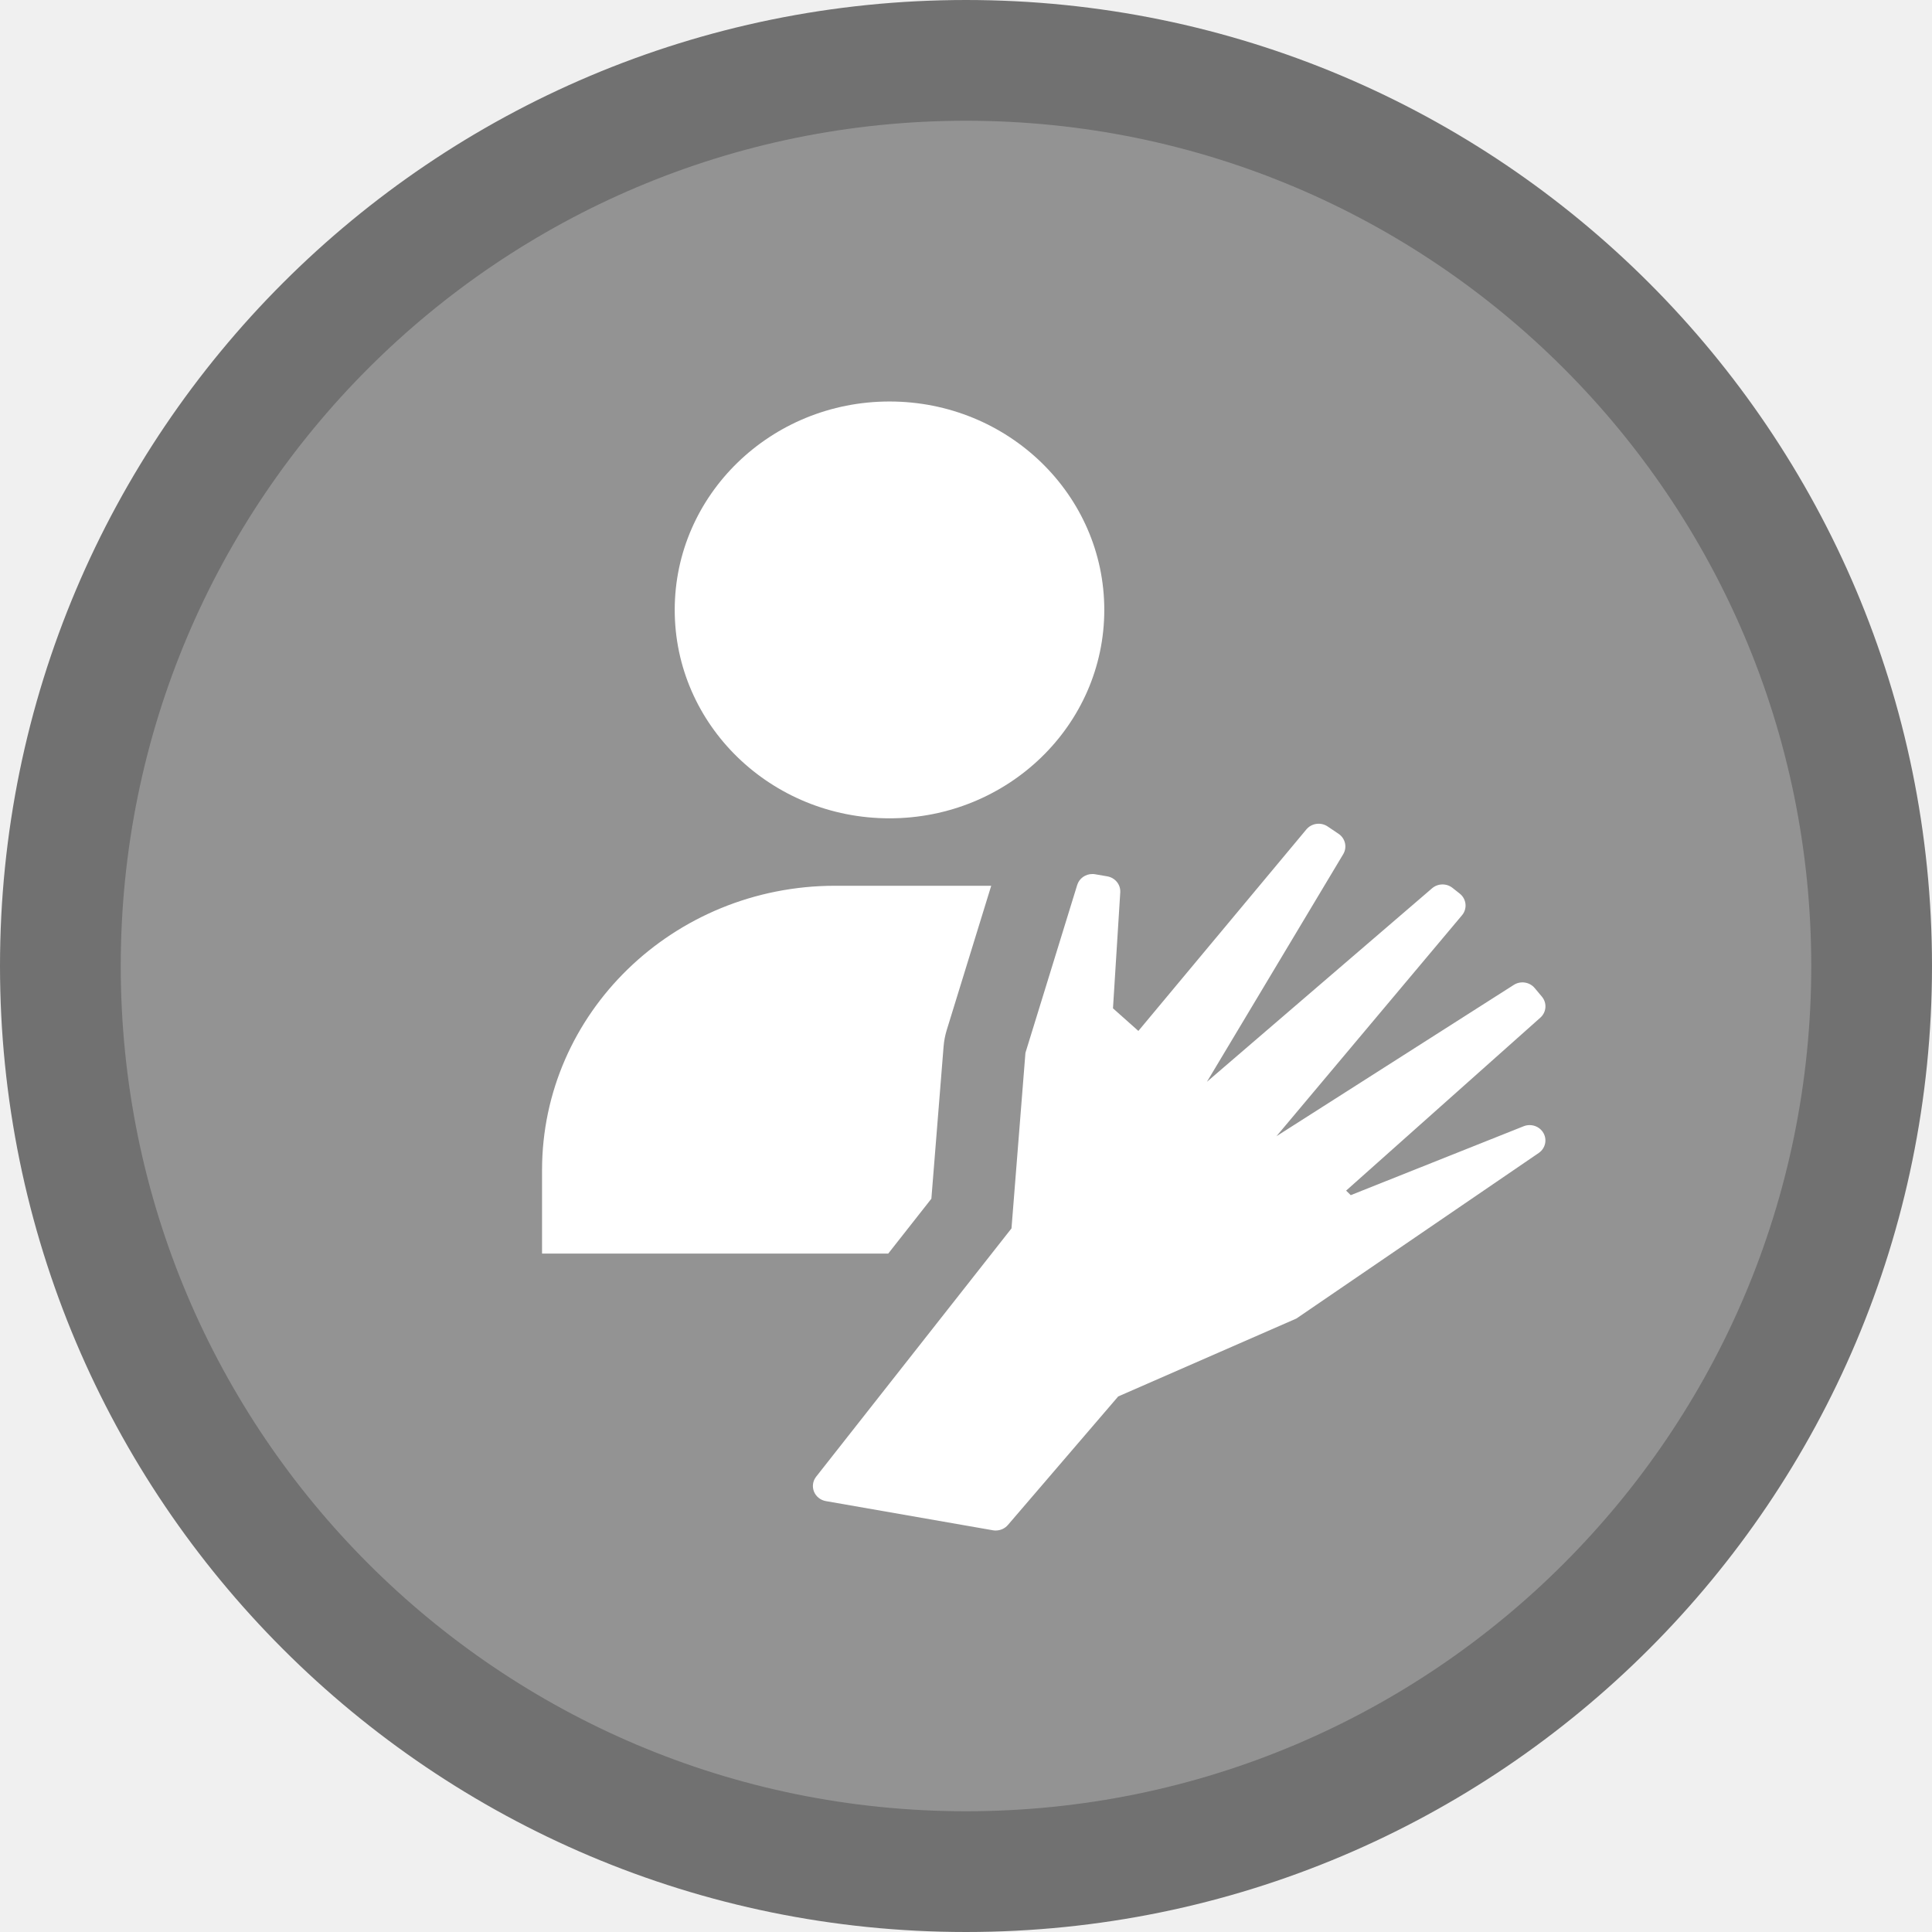
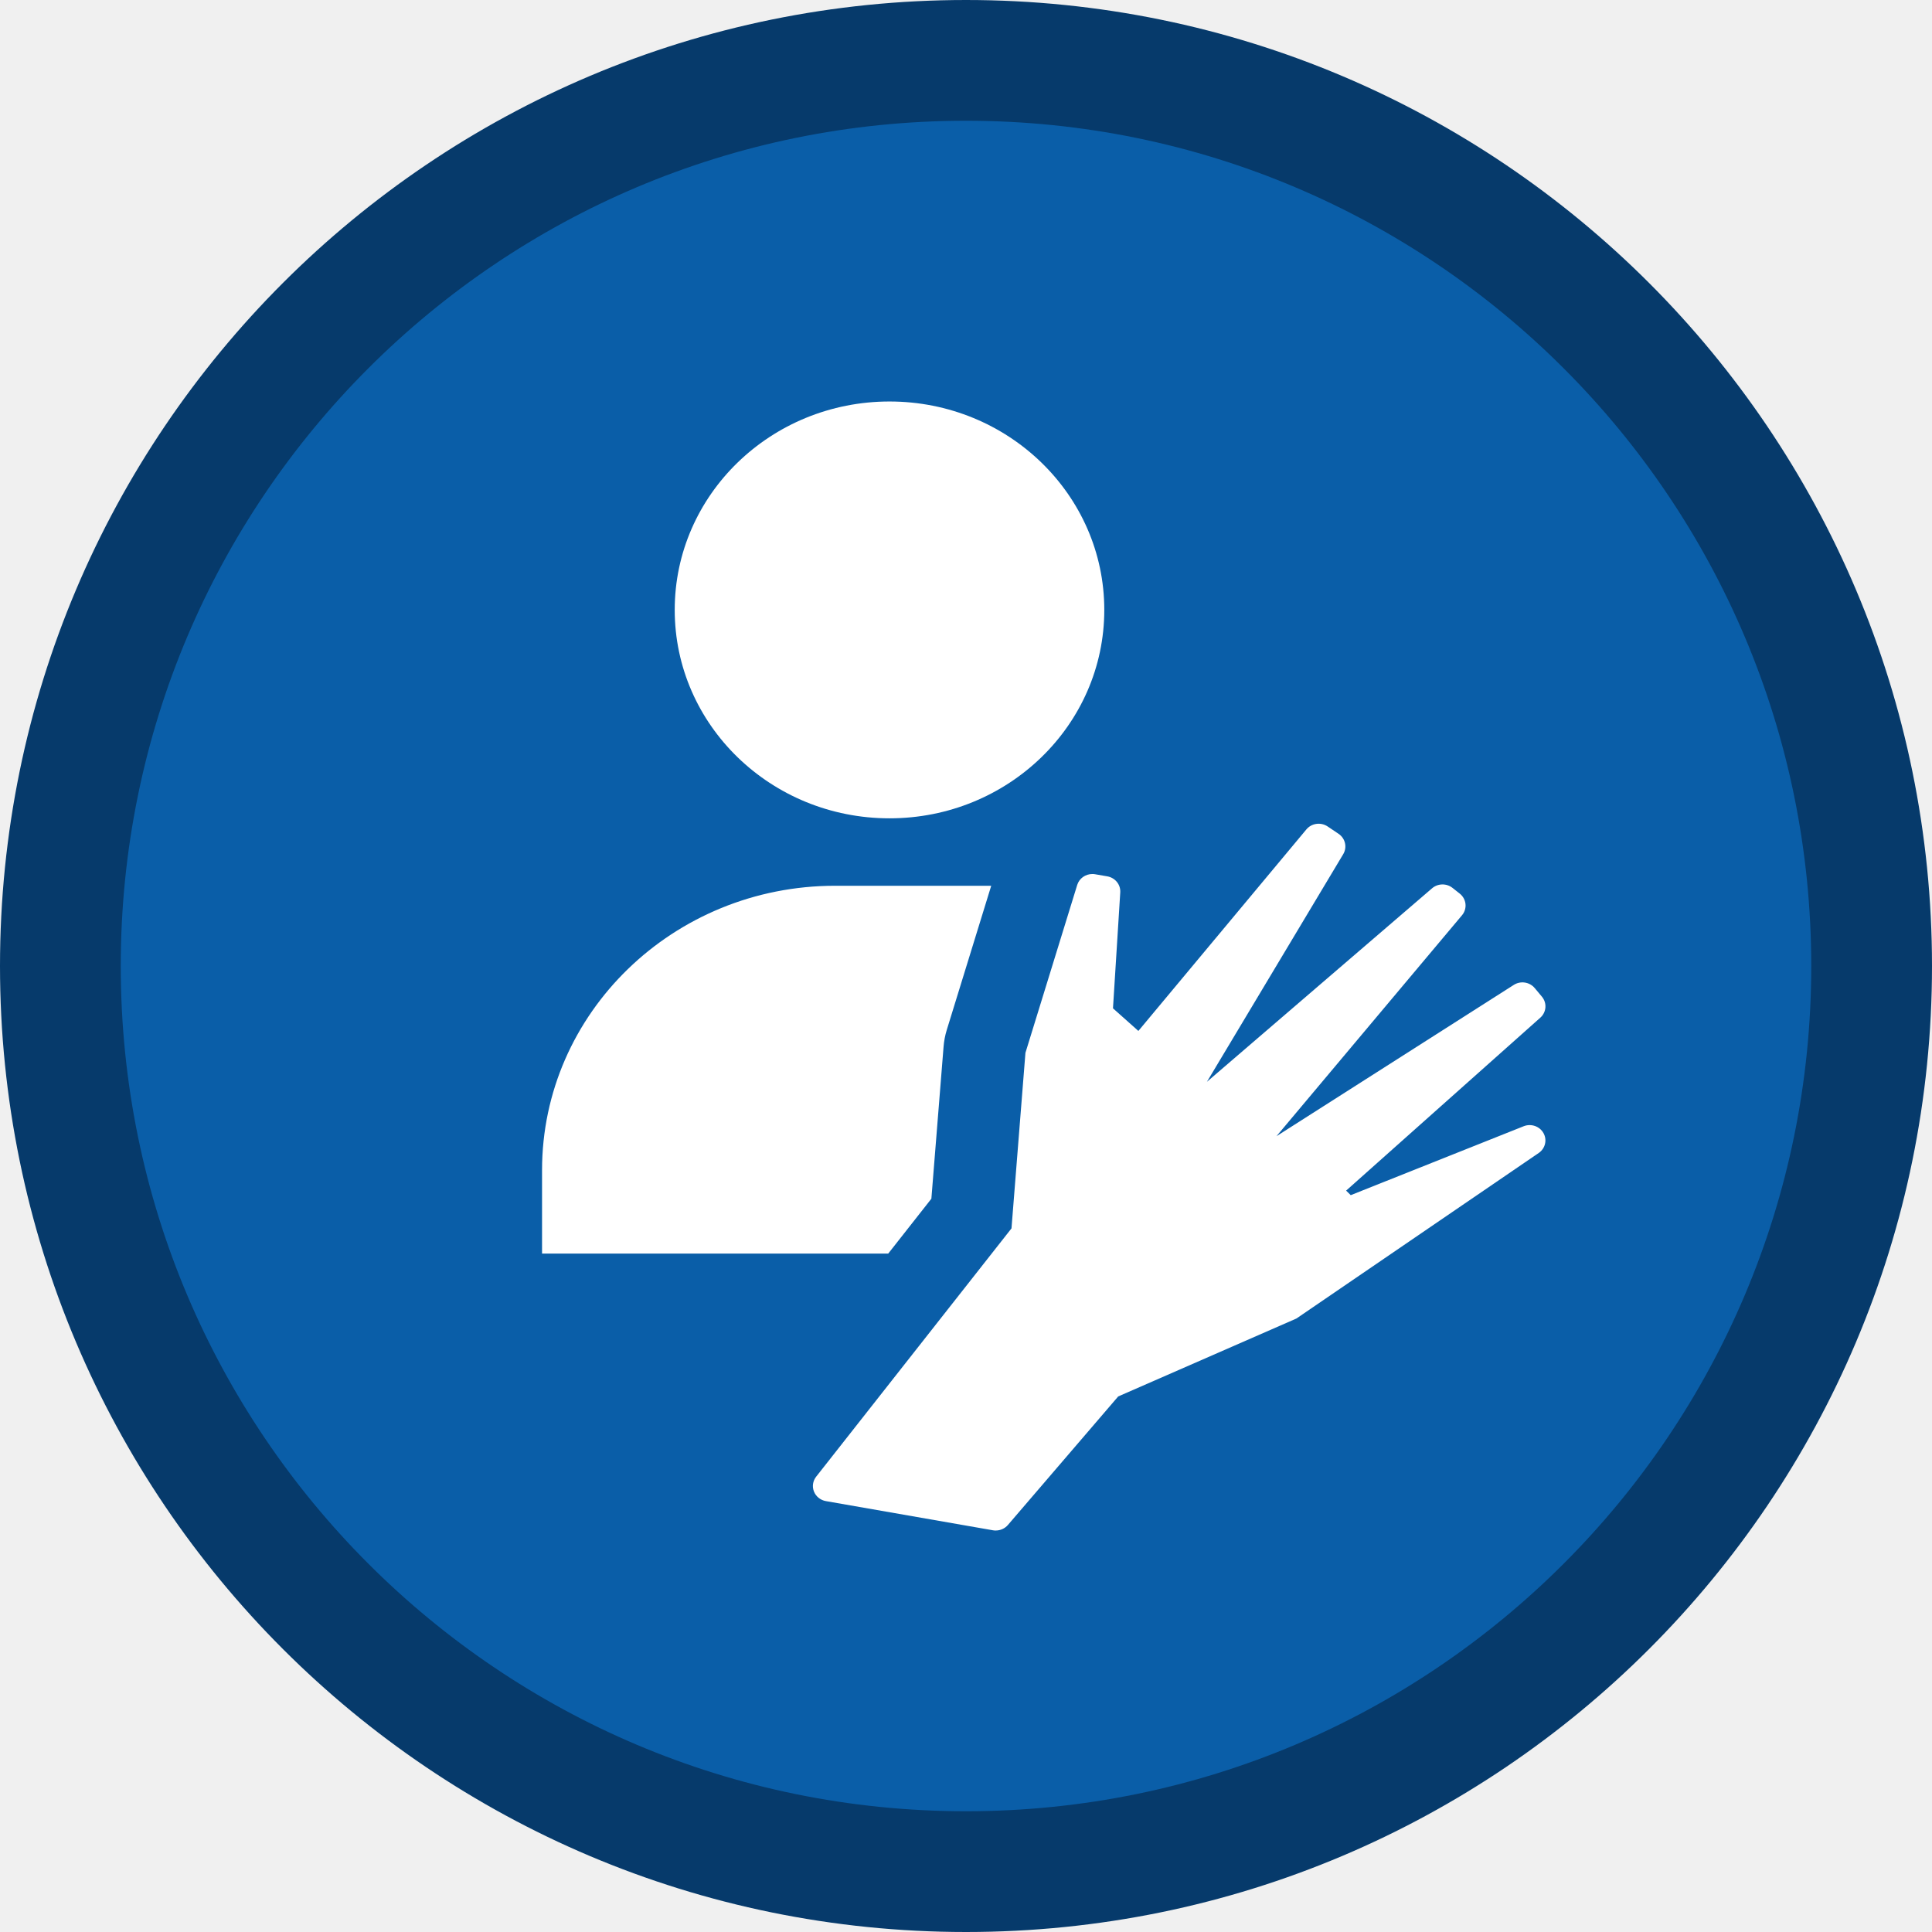
<svg xmlns="http://www.w3.org/2000/svg" viewBox="0 0 64 64" width="64" height="64" version="1.1" id="svg1" xml:space="preserve">
  <defs id="defs1" />
-   <circle cx="32" cy="32" r="30" fill="#939393" stroke="#717171" stroke-width="4" id="circle1" />
+   <circle cx="32" cy="32" r="30" fill="#0A5EA8" stroke="#063A6B" stroke-width="4" id="circle1" />
  <path d="m 29.466,27.108 a 7.115,6.904 0 1 1 7.115,-6.904 7.115,6.904 0 0 1 -7.115,6.904 z m 3.52,23.592 a 0.523,0.508 0 0 0 0.402,-0.183 l 3.654,-4.258 5.903,-2.581 8.034,-5.489 a 0.523,0.508 0 0 0 -0.5,-0.883 l -5.734,2.285 -0.153,-0.15 6.435,-5.731 a 0.523,0.508 0 0 0 0.052,-0.692 l -0.239,-0.286 a 0.523,0.508 0 0 0 -0.703,-0.1 l -7.852,5.006 6.146,-7.319 a 0.525,0.51 0 0 0 -0.075,-0.717 l -0.239,-0.189 a 0.523,0.508 0 0 0 -0.686,0.02 l -7.45,6.403 4.516,-7.542 a 0.525,0.51 0 0 0 -0.157,-0.674 L 43.977,27.376 a 0.523,0.508 0 0 0 -0.707,0.106 l -5.56,6.669 -0.841,-0.749 0.241,-3.842 a 0.523,0.508 0 0 0 -0.431,-0.53 l -0.4,-0.069 a 0.473,0.459 0 0 0 -0.092,-0.008 0.523,0.508 0 0 0 -0.502,0.359 l -1.716,5.564 -0.462,5.816 -6.473,8.228 a 0.523,0.508 0 0 0 0.324,0.806 l 5.537,0.967 a 0.483,0.469 0 0 0 0.092,0.008 z M 27.666,29.342 a 9.71,9.422 0 0 0 -9.71,9.422 v 2.762 h 11.468 l 1.429,-1.817 0.404,-5.036 a 2.72,2.64 0 0 1 0.105,-0.552 l 1.473,-4.778 z" id="path1" style="fill:#ffffff;fill-opacity:1;stroke-width:2.061" />
</svg>
